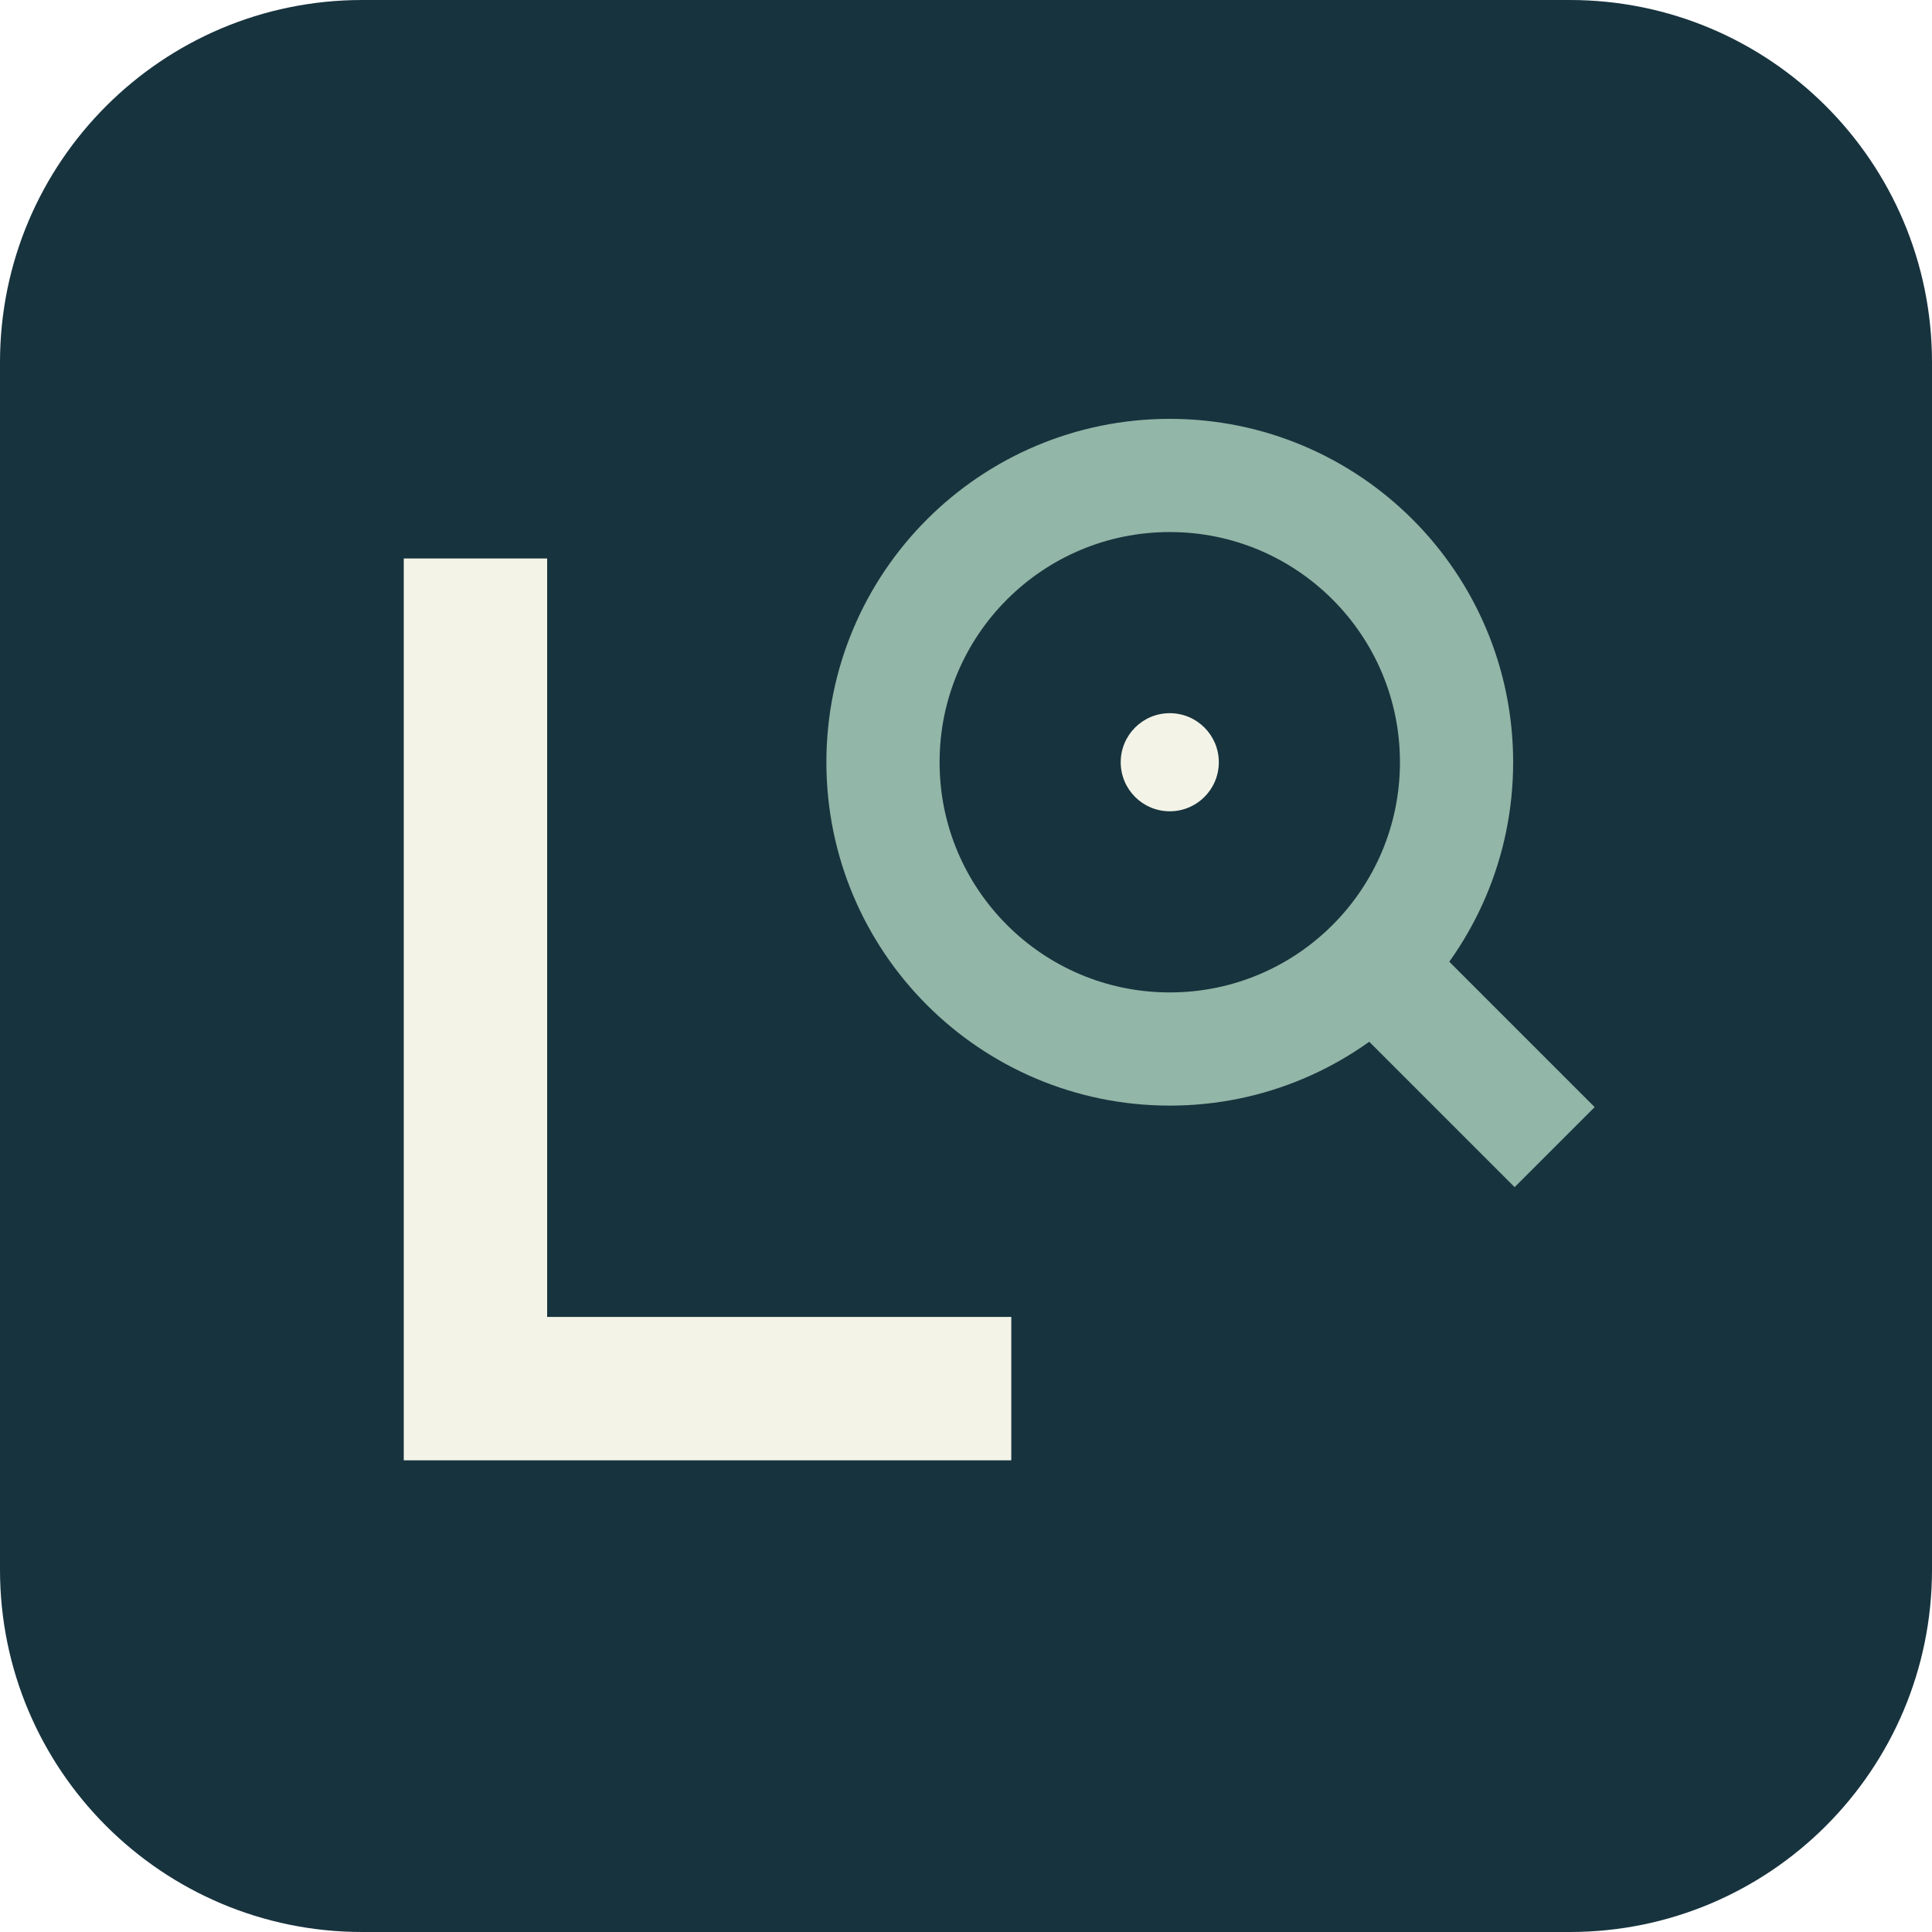
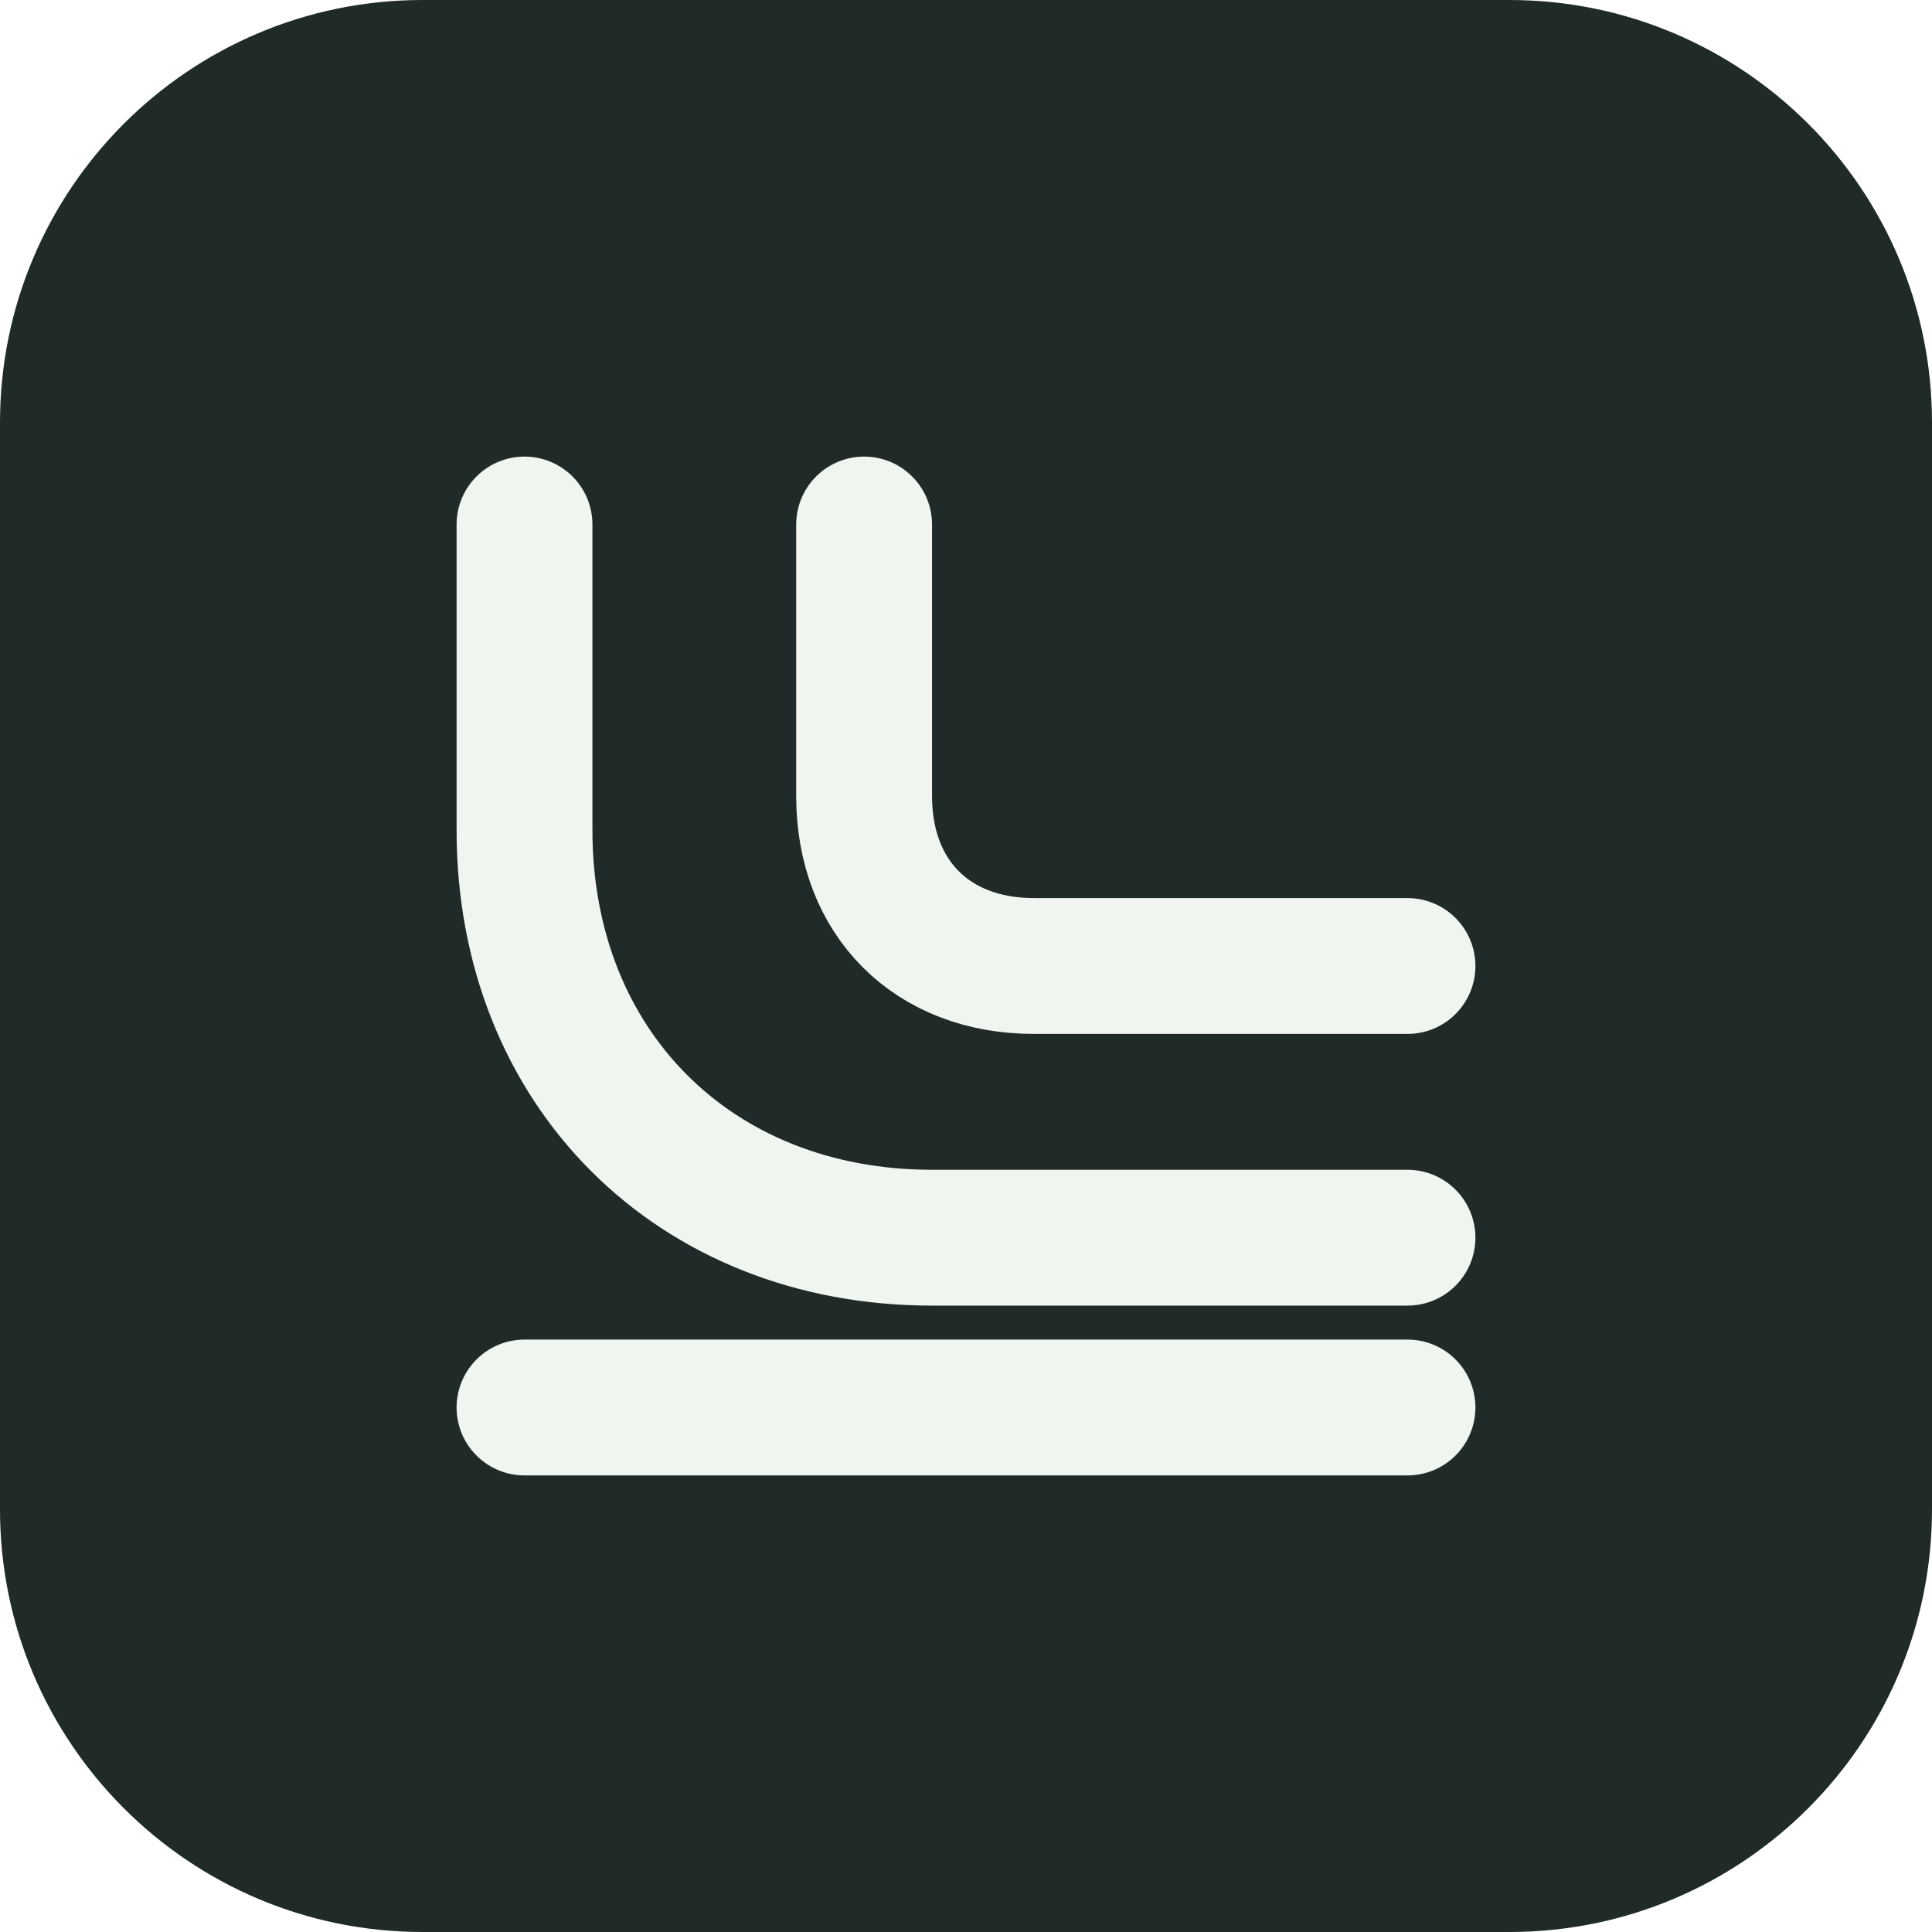
<svg xmlns="http://www.w3.org/2000/svg" viewBox="0 0 512 512">
-   <rect width="512" height="512" rx="96" fill="#17333e" />
-   <path d="M126 148v220h142" fill="none" stroke="#f3f4e7" stroke-width="38" />
-   <circle cx="310" cy="202" r="76" fill="none" stroke="#92b6a7" stroke-width="30" />
-   <path d="m365 257 47 47" stroke="#92b6a7" stroke-width="30" />
-   <circle cx="310" cy="202" r="13" fill="#f3f4e7" />
+   <rect width="512" height="512" rx="112" fill="#202a28" />
+   <g transform="translate(76 76) scale(9)" fill="none">
+     <path d="M7 7v9c0 7 5 12 12 12h14M17 7v8c0 3 2 5 5 5h11M7 33h26" stroke="#f1f5ef" stroke-width="4" stroke-linecap="round" />
+   </g>
</svg>
